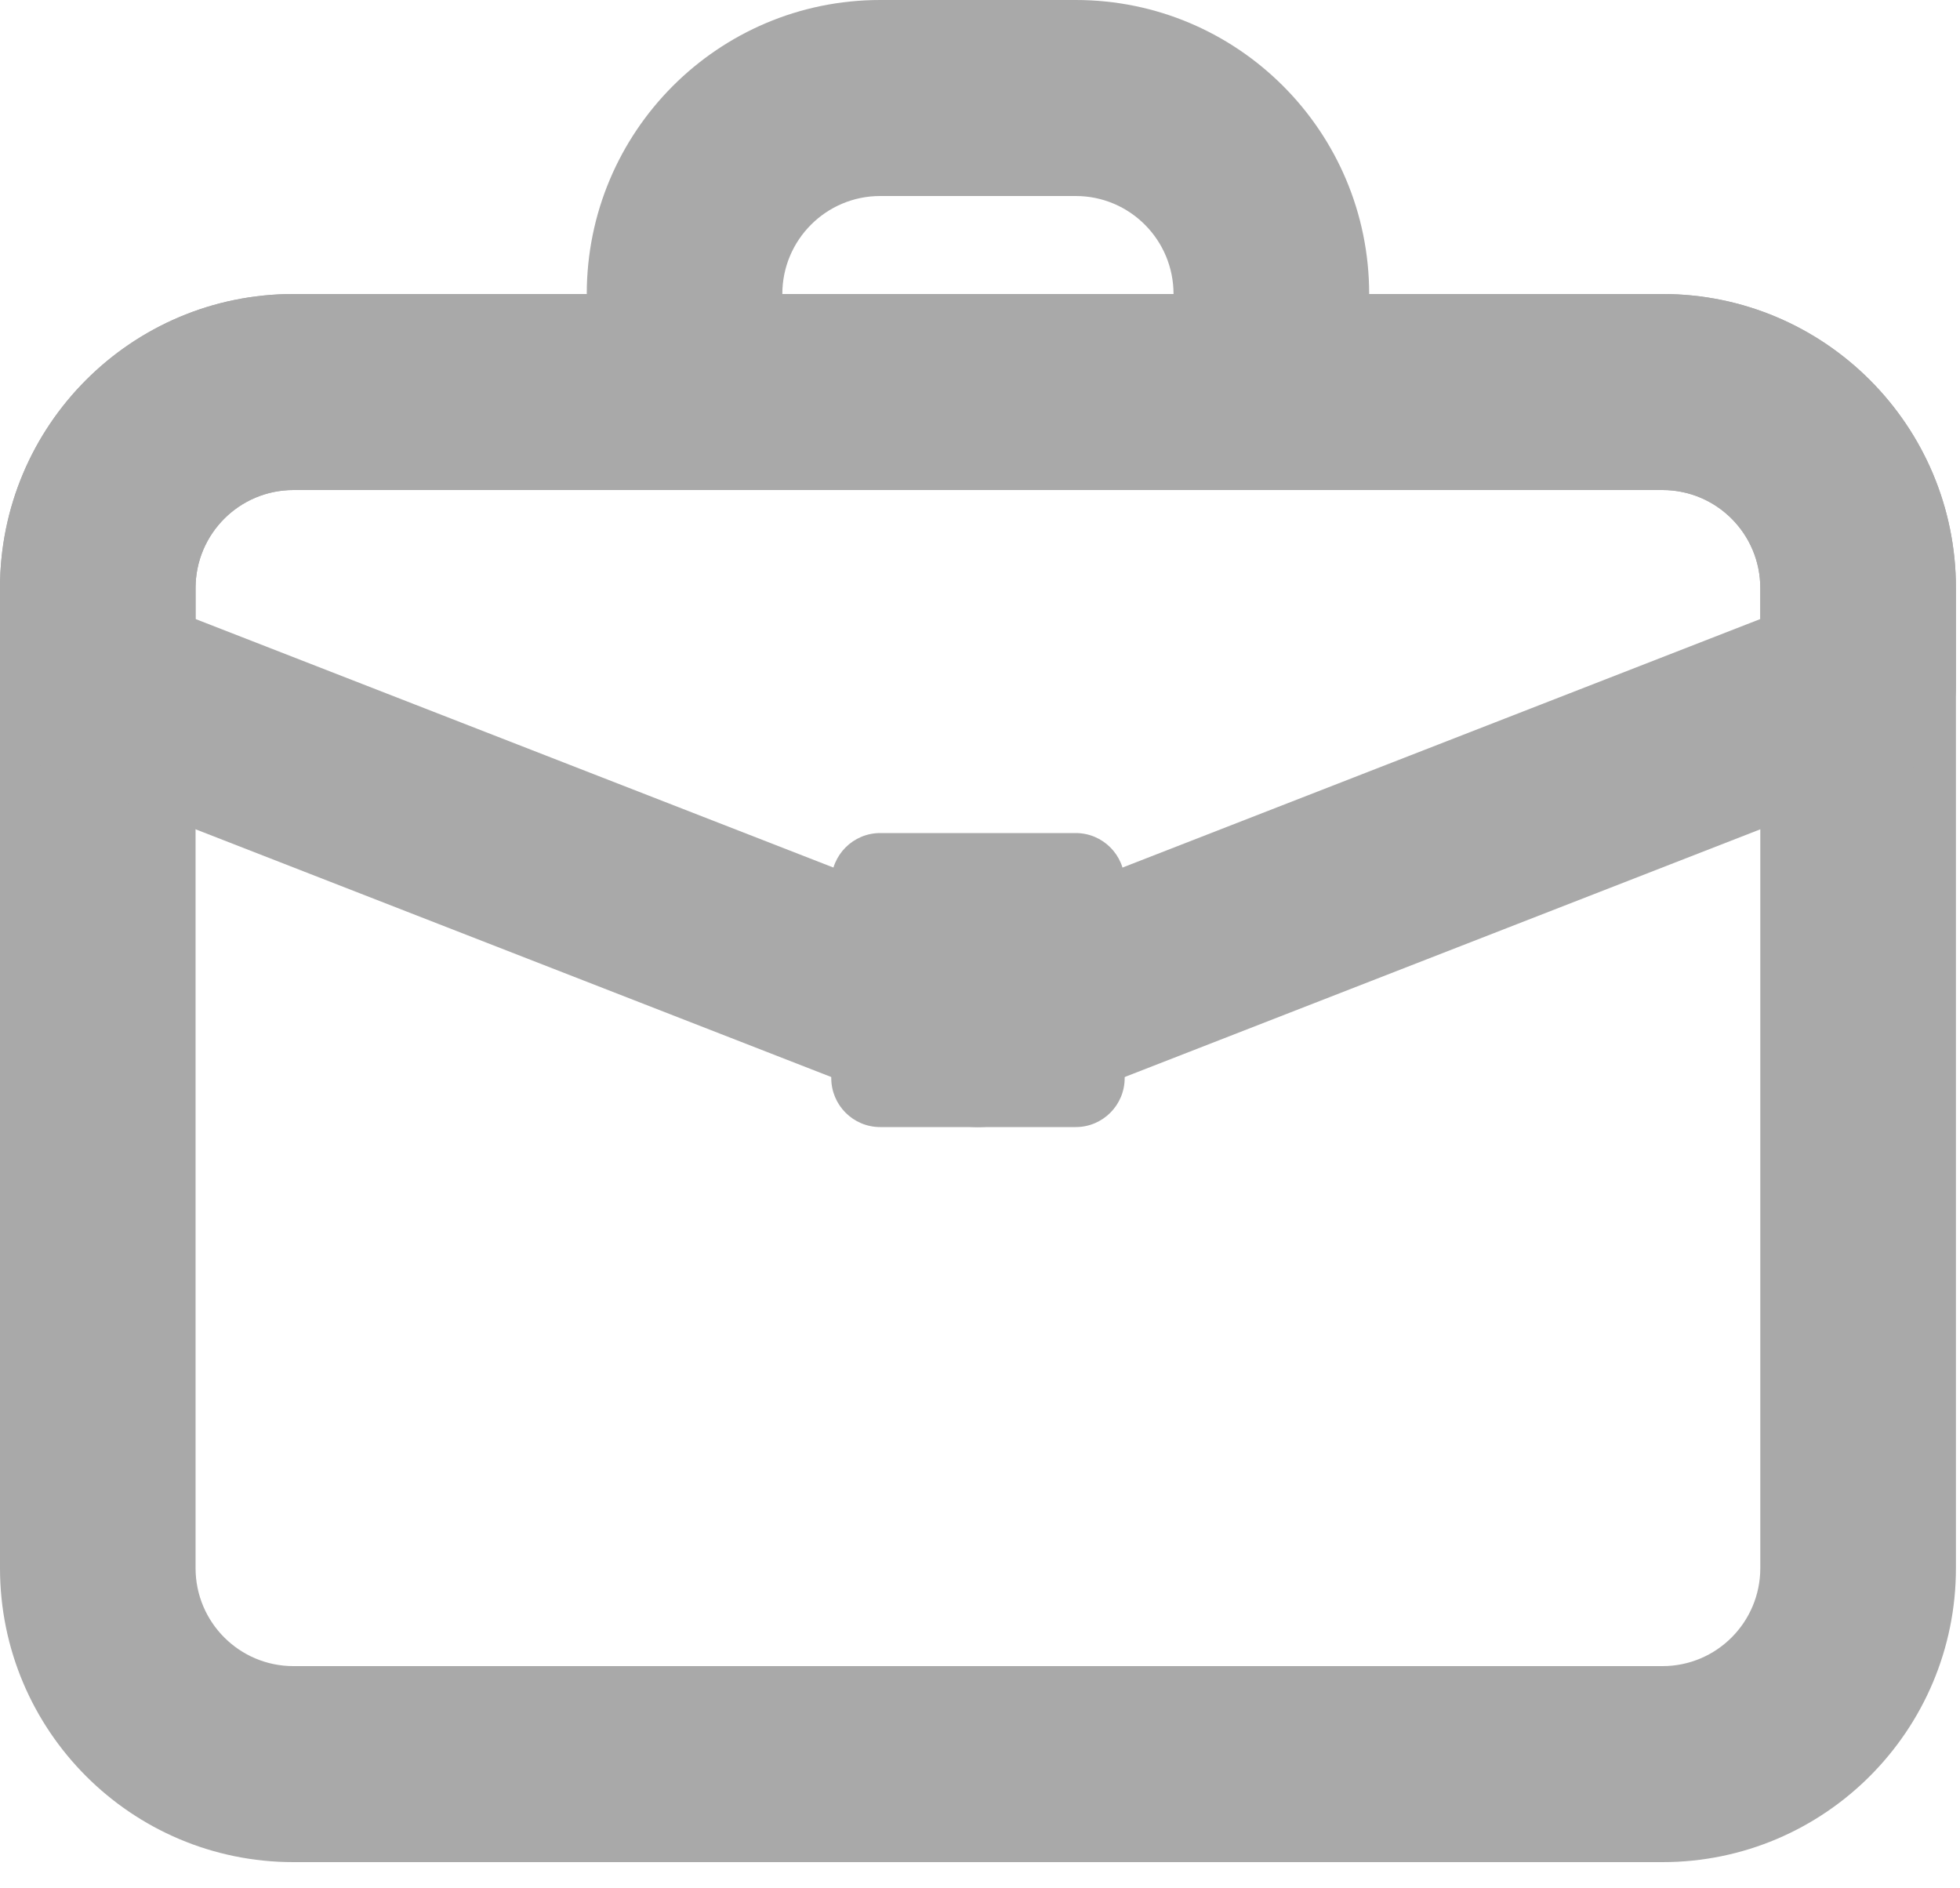
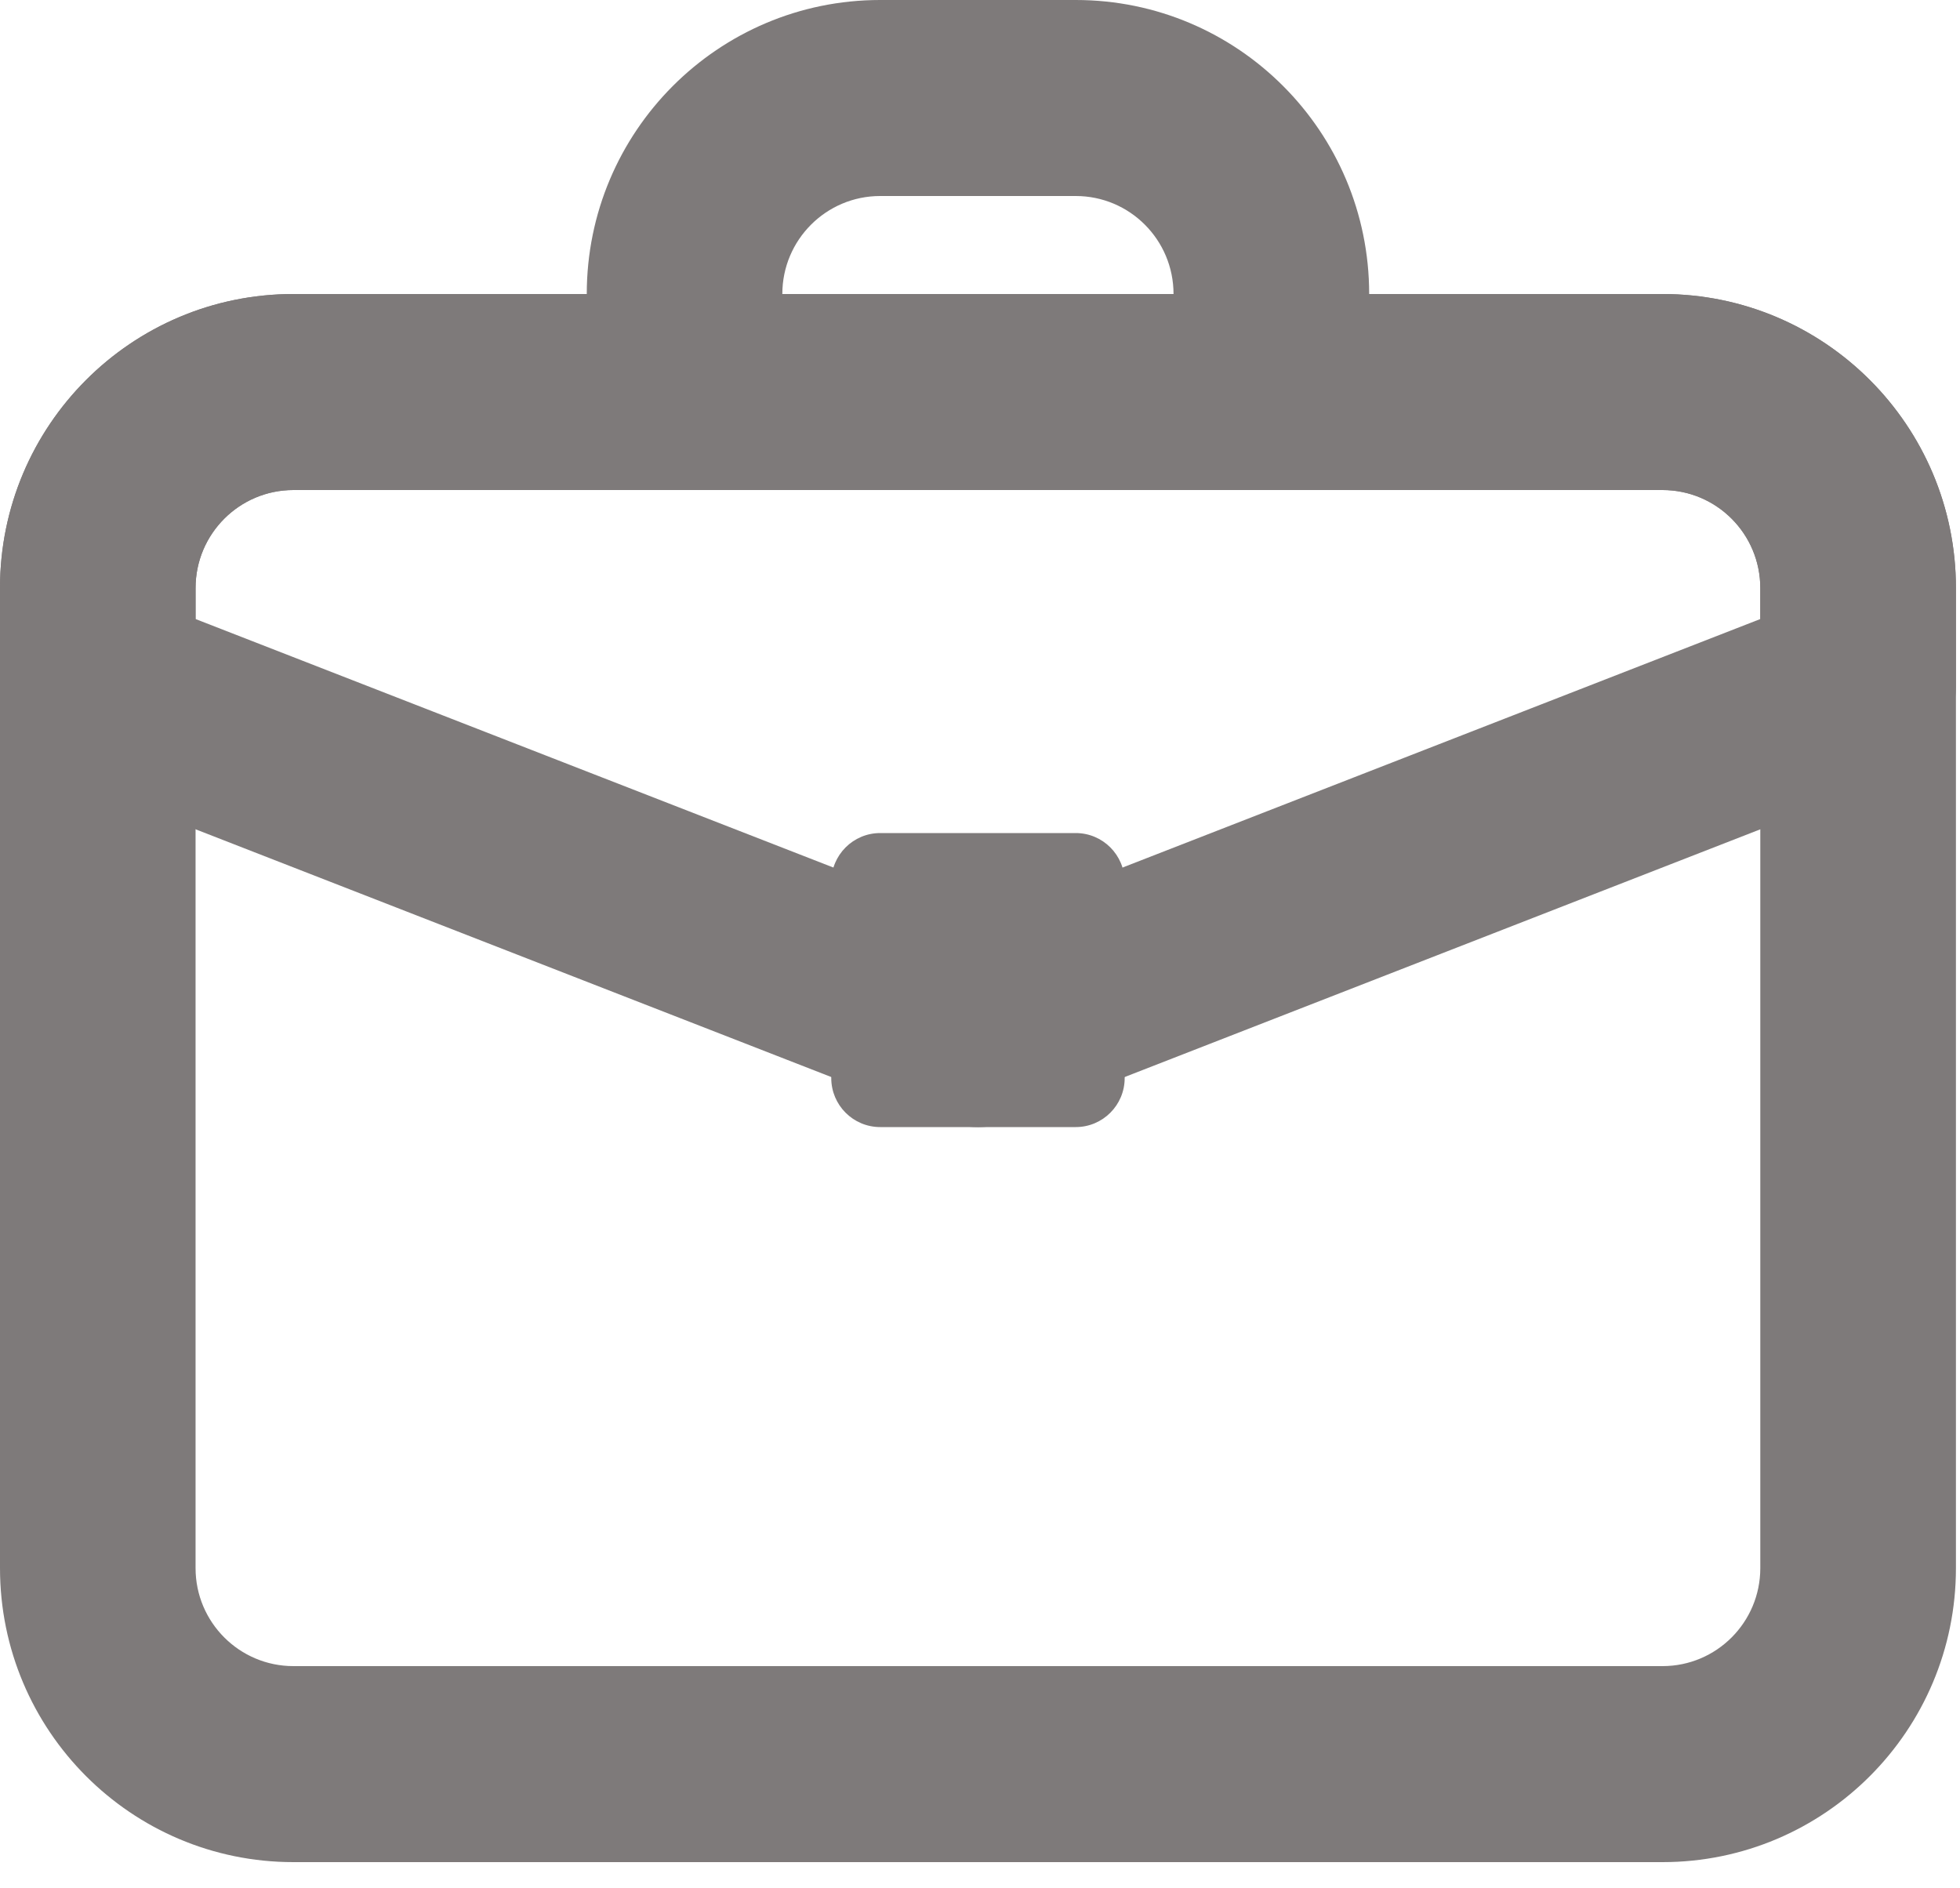
<svg xmlns="http://www.w3.org/2000/svg" width="27" height="26" viewBox="0 0 27 26" fill="none">
-   <path d="M4.042 6.75C3.298 6.75 2.694 7.354 2.694 8.1V21.6C2.694 22.346 3.298 22.95 4.042 22.95H22.902C23.646 22.95 24.249 22.346 24.249 21.6V8.1C24.249 7.354 23.646 6.75 22.902 6.75H4.042ZM4.042 4.05H22.902C25.134 4.05 26.944 5.863 26.944 8.1V21.6C26.944 23.837 25.134 25.65 22.902 25.65H4.042C1.809 25.65 0 23.837 0 21.6V8.1C0 5.863 1.809 4.05 4.042 4.05Z" fill="#A9A9A9" />
-   <path d="M24.249 8.1C24.249 7.354 23.646 6.75 22.902 6.75H4.042C3.298 6.75 2.694 7.354 2.694 8.1V8.527L13.472 12.726L24.249 8.527V8.1ZM4.042 4.05H22.902C25.134 4.05 26.944 5.863 26.944 8.1V9.45C26.944 10.007 26.603 10.506 26.085 10.708L13.96 15.433C13.646 15.556 13.298 15.556 12.984 15.433L0.859 10.708C0.341 10.506 0 10.007 0 9.45V8.1C0 5.863 1.809 4.05 4.042 4.05Z" fill="#A9A9A9" />
-   <path d="M16.166 4.05C16.166 3.304 15.563 2.7 14.819 2.7H12.125C11.381 2.7 10.777 3.304 10.777 4.05H16.166ZM12.125 0H14.819C17.051 0 18.861 1.813 18.861 4.05V6.75H8.083V4.05C8.083 1.813 9.893 0 12.125 0Z" fill="#A9A9A9" />
-   <path d="M12.798 12.825V14.175H14.145V12.825H12.798ZM12.125 11.475H14.819C15.191 11.475 15.493 11.777 15.493 12.15V14.85C15.493 15.223 15.191 15.525 14.819 15.525H12.125C11.753 15.525 11.451 15.223 11.451 14.85V12.15C11.451 11.777 11.753 11.475 12.125 11.475Z" fill="#A9A9A9" />
+   <path d="M4.042 6.75C3.298 6.75 2.694 7.354 2.694 8.1V21.6C2.694 22.346 3.298 22.95 4.042 22.95H22.902C23.646 22.95 24.249 22.346 24.249 21.6V8.1C24.249 7.354 23.646 6.75 22.902 6.75H4.042ZM4.042 4.05H22.902C25.134 4.05 26.944 5.863 26.944 8.1V21.6C26.944 23.837 25.134 25.65 22.902 25.65H4.042C1.809 25.65 0 23.837 0 21.6V8.1C0 5.863 1.809 4.05 4.042 4.05Z" fill="#7E7A7A" />
+   <path d="M24.249 8.1C24.249 7.354 23.646 6.75 22.902 6.75H4.042C3.298 6.75 2.694 7.354 2.694 8.1V8.527L13.472 12.726L24.249 8.527V8.1ZM4.042 4.05H22.902C25.134 4.05 26.944 5.863 26.944 8.1V9.45C26.944 10.007 26.603 10.506 26.085 10.708L13.96 15.433C13.646 15.556 13.298 15.556 12.984 15.433L0.859 10.708C0.341 10.506 0 10.007 0 9.45V8.1C0 5.863 1.809 4.05 4.042 4.05Z" fill="#7E7A7A" />
+   <path d="M16.166 4.05C16.166 3.304 15.563 2.7 14.819 2.7H12.125C11.381 2.7 10.777 3.304 10.777 4.05H16.166ZM12.125 0H14.819C17.051 0 18.861 1.813 18.861 4.05V6.75H8.083V4.05C8.083 1.813 9.893 0 12.125 0Z" fill="#7E7A7A" />
+   <path d="M12.798 12.825V14.175H14.145V12.825H12.798ZM12.125 11.475H14.819C15.191 11.475 15.493 11.777 15.493 12.15V14.85C15.493 15.223 15.191 15.525 14.819 15.525H12.125C11.753 15.525 11.451 15.223 11.451 14.85V12.15C11.451 11.777 11.753 11.475 12.125 11.475Z" fill="#7E7A7A" />
</svg>
